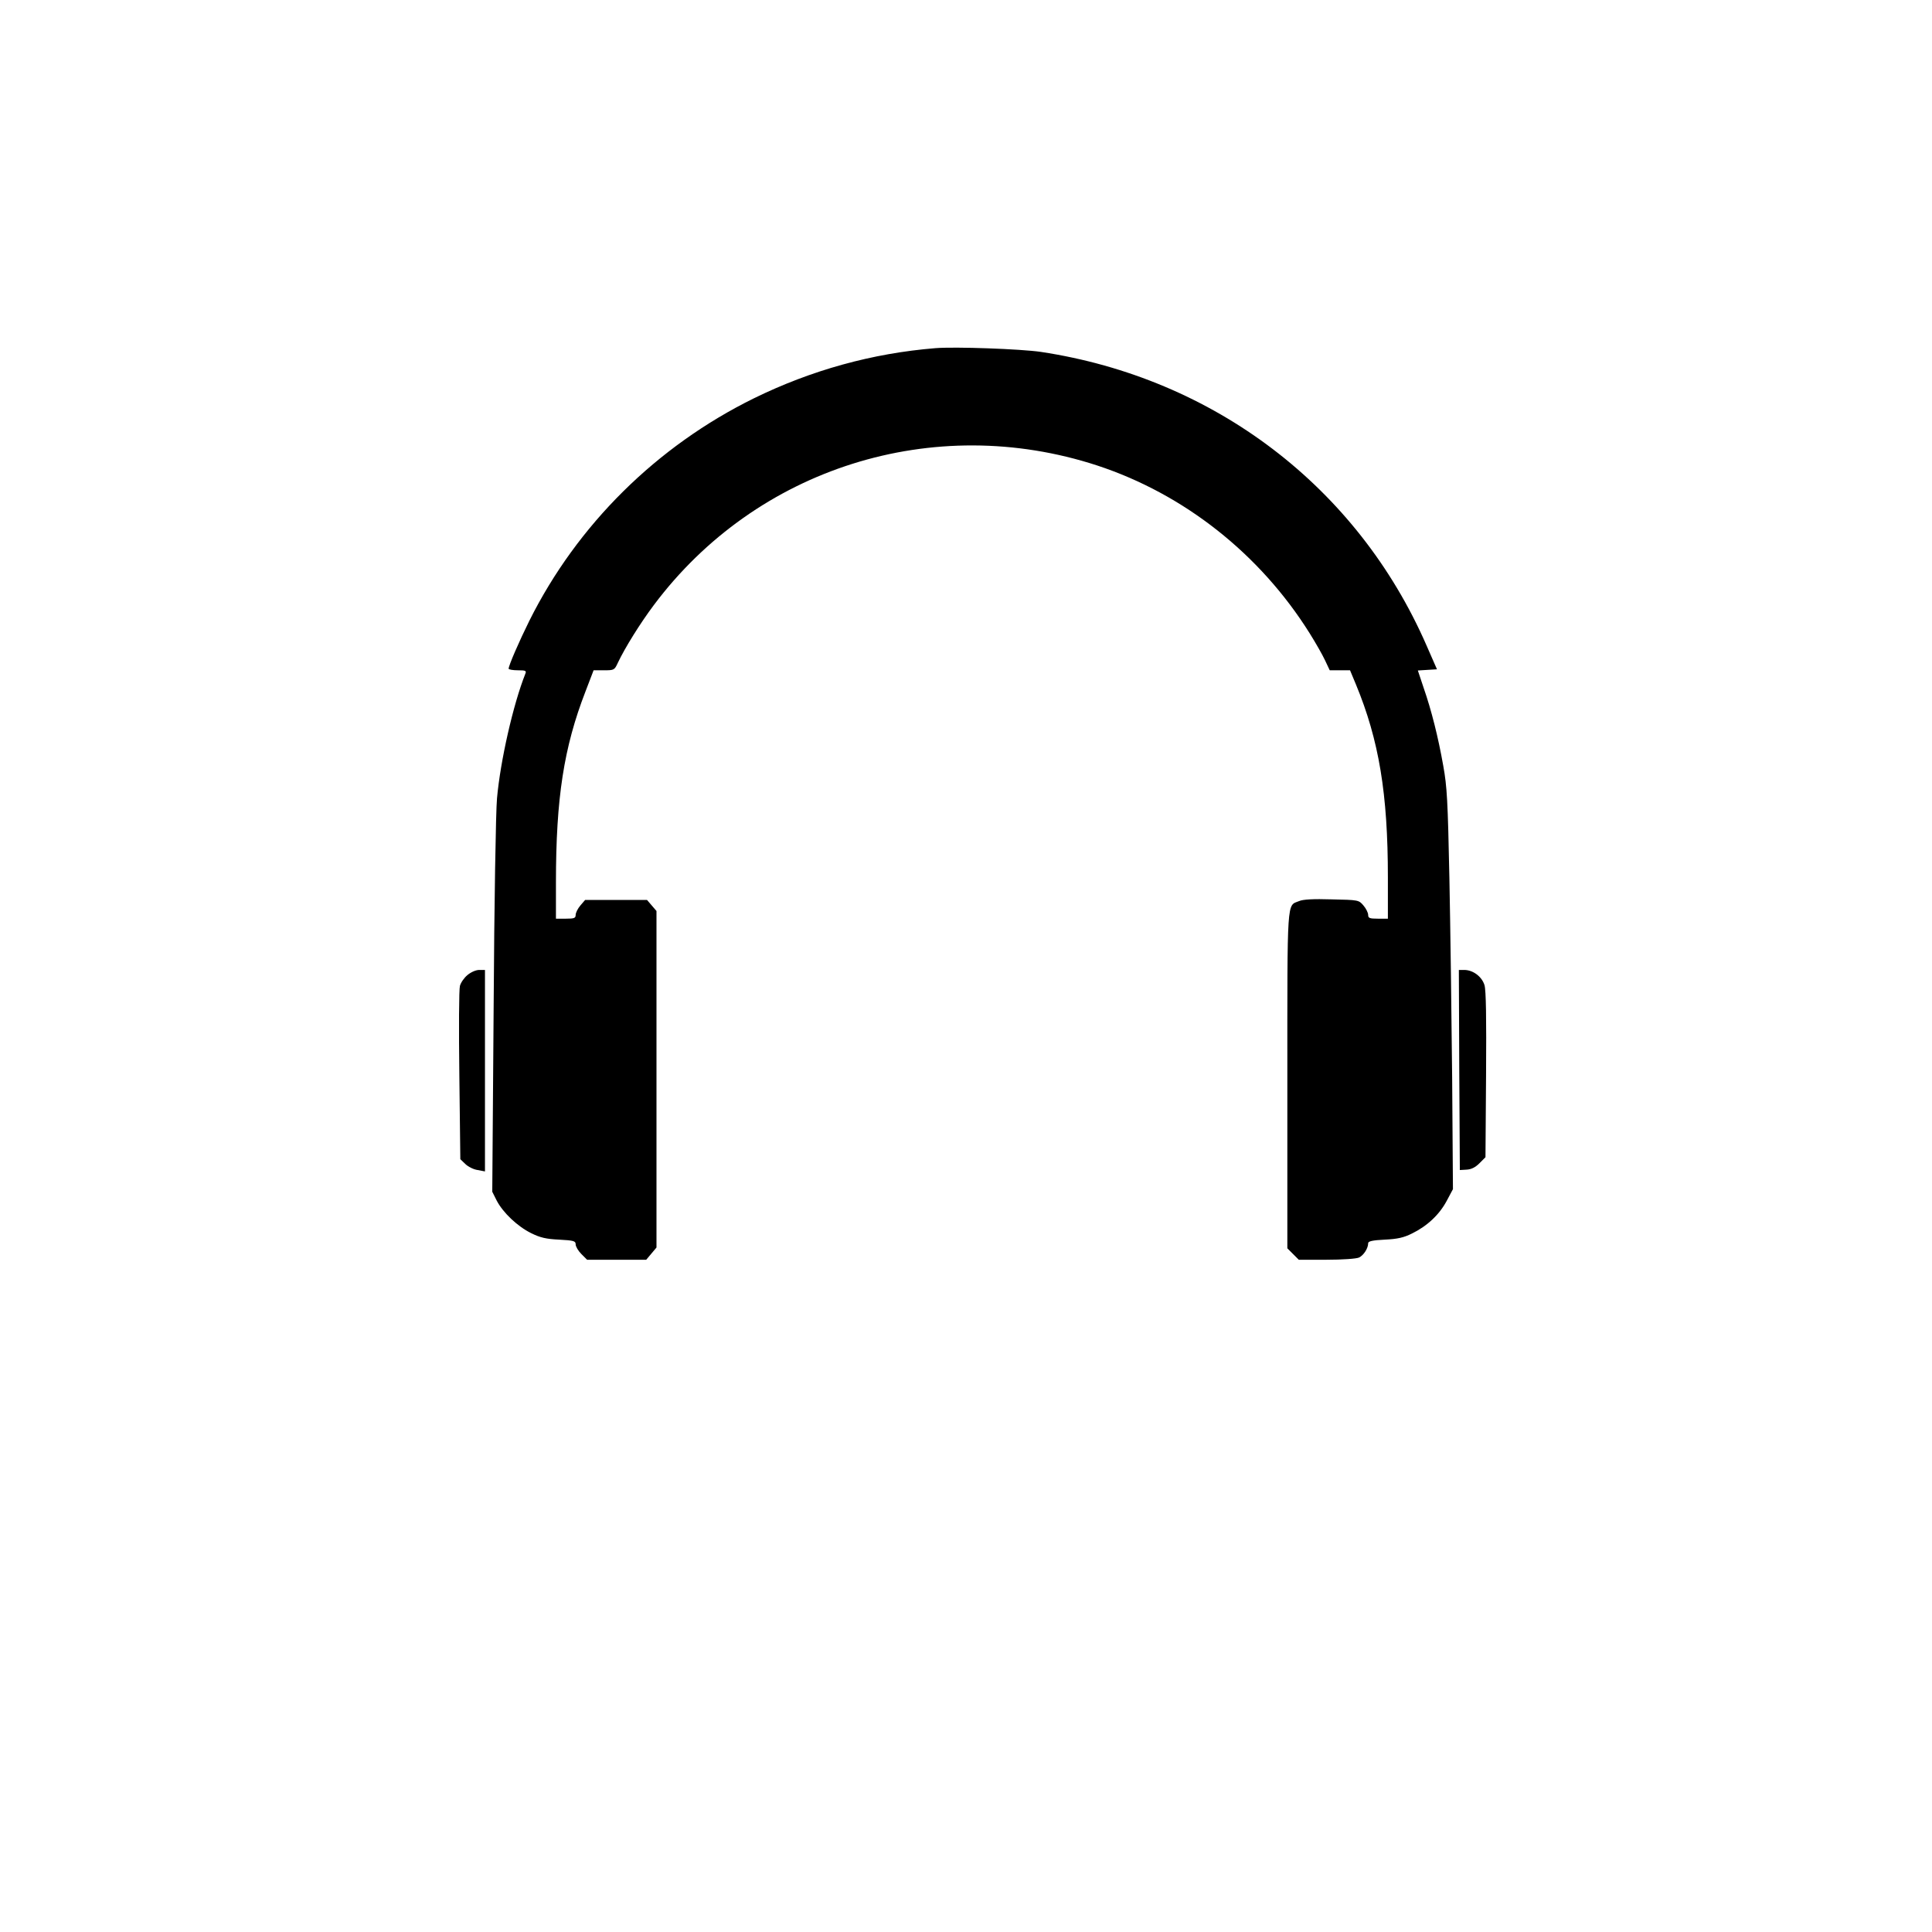
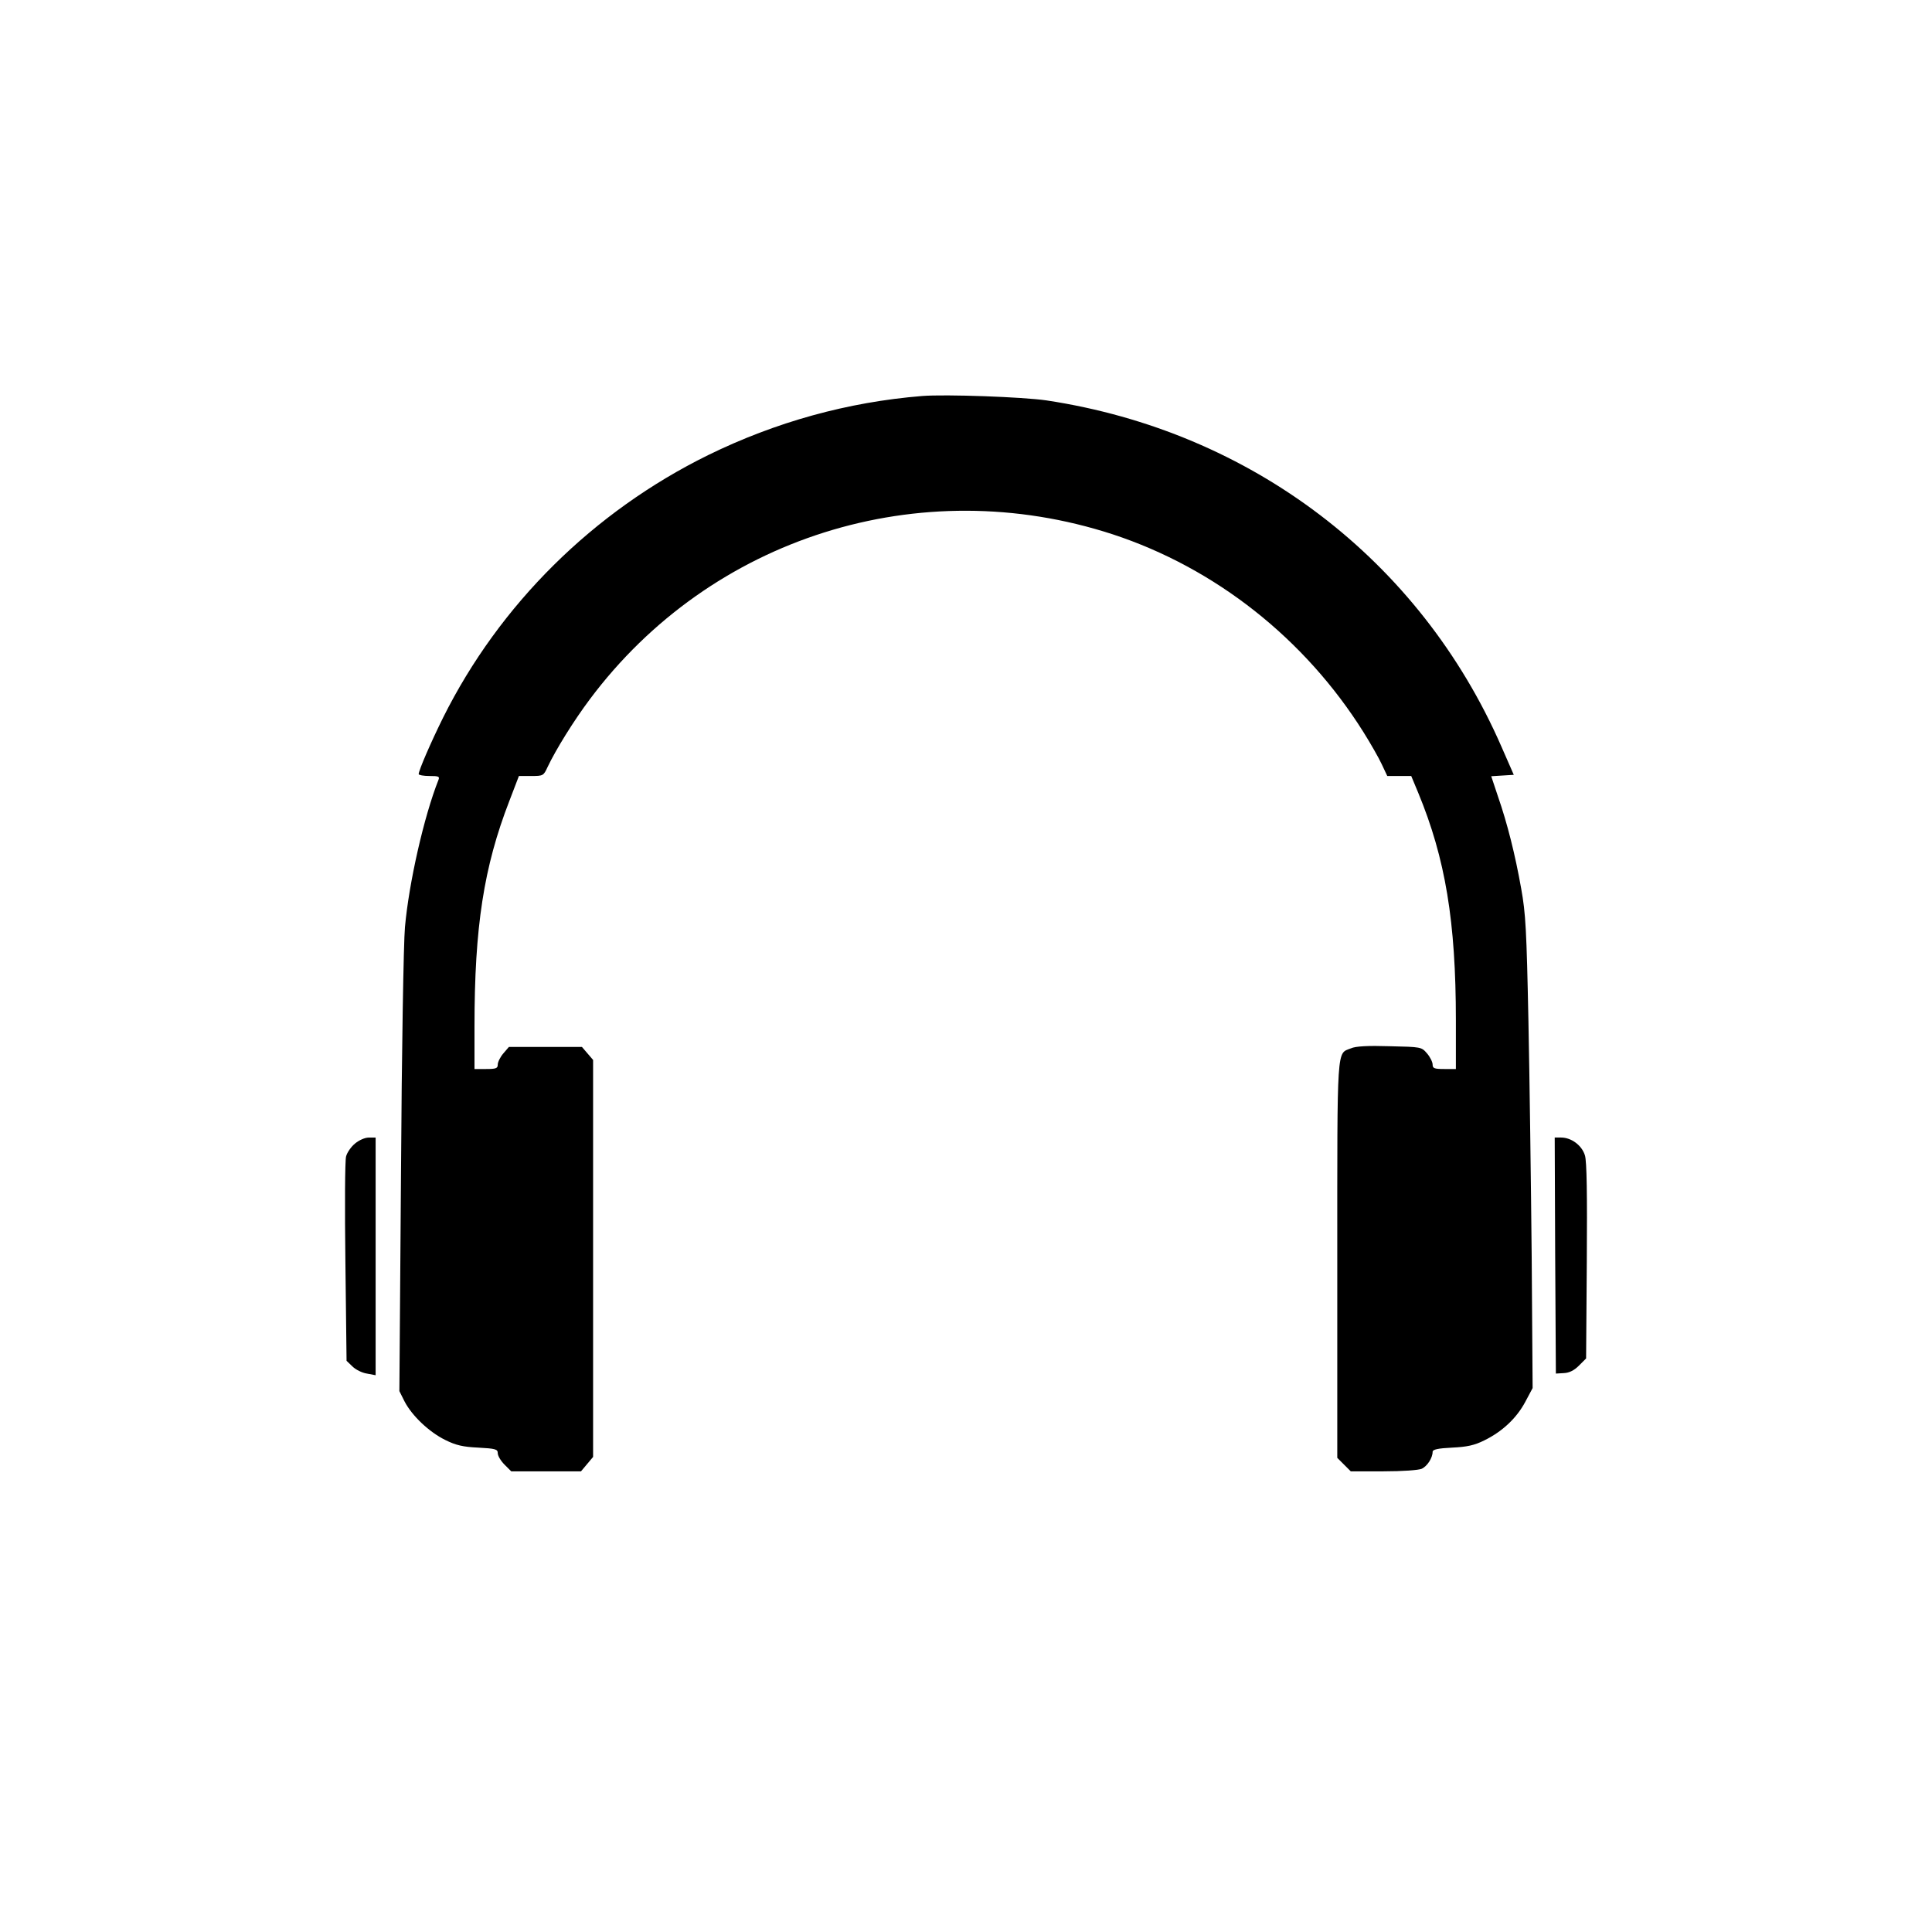
- <svg xmlns="http://www.w3.org/2000/svg" version="1.0" width="980pt" height="980pt" viewBox="0 0 980 980" preserveAspectRatio="xMidYMid meet">
-   <g transform="translate(0,980) scale(0.1,-0.1)" fill="#000000" stroke="none">
-     <path d="M4745 8034 c-321 -26 -630 -112 -920 -254 -494 -243 -897 -642 -1140 -1129 -52 -105 -105 -227 -105 -243 0 -4 21 -8 46 -8 40 0 45 -2 39 -17 -62 -156 -127 -442 -144 -633 -6 -63 -14 -538 -17 -1055 l-7 -940 22 -44 c32 -62 106 -132 175 -166 46 -23 77 -30 142 -33 75 -4 84 -7 84 -24 0 -11 13 -33 29 -49 l29 -29 150 0 150 0 26 31 26 31 0 853 0 854 -24 28 -24 28 -157 0 -157 0 -24 -28 c-13 -15 -24 -37 -24 -48 0 -16 -7 -19 -50 -19 l-50 0 0 183 c0 429 40 686 150 970 l41 107 53 0 c51 0 53 1 70 38 36 76 113 200 182 292 521 697 1419 980 2249 709 441 -145 826 -449 1078 -851 30 -48 65 -109 78 -137 l24 -51 52 0 51 0 30 -72 c117 -283 162 -554 162 -979 l0 -209 -50 0 c-43 0 -50 3 -50 19 0 11 -11 33 -24 48 -24 28 -25 28 -161 31 -92 3 -147 0 -166 -9 -62 -25 -59 27 -59 -907 l0 -854 29 -29 29 -29 141 0 c81 0 150 5 164 11 24 11 47 47 47 73 0 10 23 15 84 18 64 3 96 10 138 31 78 38 139 96 176 165 l32 60 -4 564 c-3 310 -9 766 -14 1013 -8 394 -12 465 -31 570 -26 147 -60 282 -100 397 l-29 87 48 3 49 3 -53 121 c-351 804 -1077 1356 -1956 1489 -102 15 -435 27 -535 19z" />
-     <path d="M2371 4854 c-17 -14 -34 -39 -38 -55 -5 -16 -6 -220 -3 -454 l5 -425 25 -24 c14 -14 42 -28 63 -31 l37 -7 0 511 0 511 -29 0 c-17 0 -42 -11 -60 -26z" />
-     <path d="M7402 4373 l3 -508 34 2 c23 1 44 11 65 32 l31 31 3 418 c2 286 0 429 -8 455 -13 43 -58 77 -103 77 l-27 0 2 -507z" />
+ <svg xmlns="http://www.w3.org/2000/svg" version="1.1" width="1080" height="1080" viewBox="0 0 1080 1080" xml:space="preserve">
+   <g transform="matrix(1 0 0 1 540 540)" id="e1e10c61-b699-4128-b188-77e1d542bf74">
+     <rect style="stroke: none; stroke-width: 1; stroke-dasharray: none; stroke-linecap: butt; stroke-dashoffset: 0; stroke-linejoin: miter; stroke-miterlimit: 4; fill: rgb(255,255,255); fill-rule: nonzero; opacity: 1; visibility: hidden;" vector-effect="non-scaling-stroke" x="-540" y="-540" rx="0" ry="0" width="1080" height="1080" />
+   </g>
+   <g transform="matrix(1 0 0 1 540 540)" id="551fb03a-60bb-449f-afb4-94a1ba0194d4">
+ </g>
+   <g transform="matrix(1 0 0 1 540 521.76)">
+     <g style="" vector-effect="non-scaling-stroke">
+       <g transform="matrix(1 0 0 1 0 0)">
+         <rect style="stroke: none; stroke-width: 1; stroke-dasharray: none; stroke-linecap: butt; stroke-dashoffset: 0; stroke-linejoin: miter; stroke-miterlimit: 4; fill: rgb(255,255,255); fill-rule: nonzero; opacity: 1; visibility: hidden;" vector-effect="non-scaling-stroke" x="-540" y="-540" rx="0" ry="0" width="1080" height="1080" />
+       </g>
+       <g transform="matrix(0.13 0 0 -0.13 0 0)">
+         <path style="stroke: none; stroke-width: 1; stroke-dasharray: none; stroke-linecap: butt; stroke-dashoffset: 0; stroke-linejoin: miter; stroke-miterlimit: 4; fill: rgb(0,0,0); fill-rule: nonzero; opacity: 1;" vector-effect="non-scaling-stroke" transform=" translate(-4933.5, -5723.28)" d="M 4745 8034 C 4424 8008 4115 7922 3825 7780 C 3331 7537 2928 7138 2685 6651 C 2633 6546 2580 6424 2580 6408 C 2580 6404 2601 6400 2626 6400 C 2666 6400 2671 6398 2665 6383 C 2603 6227 2538 5941 2521 5750 C 2515 5687 2507 5212 2504 4695 L 2497 3755 L 2519 3711 C 2551 3649 2625 3579 2694 3545 C 2740 3522 2771 3515 2836 3512 C 2911 3508 2920 3505 2920 3488 C 2920 3477 2933 3455 2949 3439 L 2978 3410 L 3128 3410 L 3278 3410 L 3304 3441 L 3330 3472 L 3330 4325 L 3330 5179 L 3306 5207 L 3282 5235 L 3125 5235 L 2968 5235 L 2944 5207 C 2931 5192 2920 5170 2920 5159 C 2920 5143 2913 5140 2870 5140 L 2820 5140 L 2820 5323 C 2820 5752 2860 6009 2970 6293 L 3011 6400 L 3064 6400 C 3115 6400 3117 6401 3134 6438 C 3170 6514 3247 6638 3316 6730 C 3837 7427 4735 7710 5565 7439 C 6006 7294 6391 6990 6643 6588 C 6673 6540 6708 6479 6721 6451 L 6745 6400 L 6797 6400 L 6848 6400 L 6878 6328 C 6995 6045 7040 5774 7040 5349 L 7040 5140 L 6990 5140 C 6947 5140 6940 5143 6940 5159 C 6940 5170 6929 5192 6916 5207 C 6892 5235 6891 5235 6755 5238 C 6663 5241 6608 5238 6589 5229 C 6527 5204 6530 5256 6530 4322 L 6530 3468 L 6559 3439 L 6588 3410 L 6729 3410 C 6810 3410 6879 3415 6893 3421 C 6917 3432 6940 3468 6940 3494 C 6940 3504 6963 3509 7024 3512 C 7088 3515 7120 3522 7162 3543 C 7240 3581 7301 3639 7338 3708 L 7370 3768 L 7366 4332 C 7363 4642 7357 5098 7352 5345 C 7344 5739 7340 5810 7321 5915 C 7295 6062 7261 6197 7221 6312 L 7192 6399 L 7240 6402 L 7289 6405 L 7236 6526 C 6885 7330 6159 7882 5280 8015 C 5178 8030 4845 8042 4745 8034 z" stroke-linecap="round" />
+       </g>
+       <g transform="matrix(0.13 0 0 -0.13 -338.58 180.57)">
+         <path style="stroke: none; stroke-width: 1; stroke-dasharray: none; stroke-linecap: butt; stroke-dashoffset: 0; stroke-linejoin: miter; stroke-miterlimit: 4; fill: rgb(0,0,0); fill-rule: nonzero; opacity: 1;" vector-effect="non-scaling-stroke" transform=" translate(-2394.16, -4369)" d="M 2371 4854 C 2354 4840 2337 4815 2333 4799 C 2328 4783 2327 4579 2330 4345 L 2335 3920 L 2360 3896 C 2374 3882 2402 3868 2423 3865 L 2460 3858 L 2460 4369 L 2460 4880 L 2431 4880 C 2414 4880 2389 4869 2371 4854 z" stroke-linecap="round" />
+       </g>
+       <g transform="matrix(0.13 0 0 -0.13 338.11 180.1)">
+         <path style="stroke: none; stroke-width: 1; stroke-dasharray: none; stroke-linecap: butt; stroke-dashoffset: 0; stroke-linejoin: miter; stroke-miterlimit: 4; fill: rgb(0,0,0); fill-rule: nonzero; opacity: 1;" vector-effect="non-scaling-stroke" transform=" translate(-7469.36, -4372.5)" d="M 7402 4373 L 7405 3865 L 7439 3867 C 7462 3868 7483 3878 7504 3899 L 7535 3930 L 7538 4348 C 7540 4634 7538 4777 7530 4803 C 7517 4846 7472 4880 7427 4880 L 7400 4880 L 7402 4373 z" stroke-linecap="round" />
+       </g>
+     </g>
  </g>
</svg>
